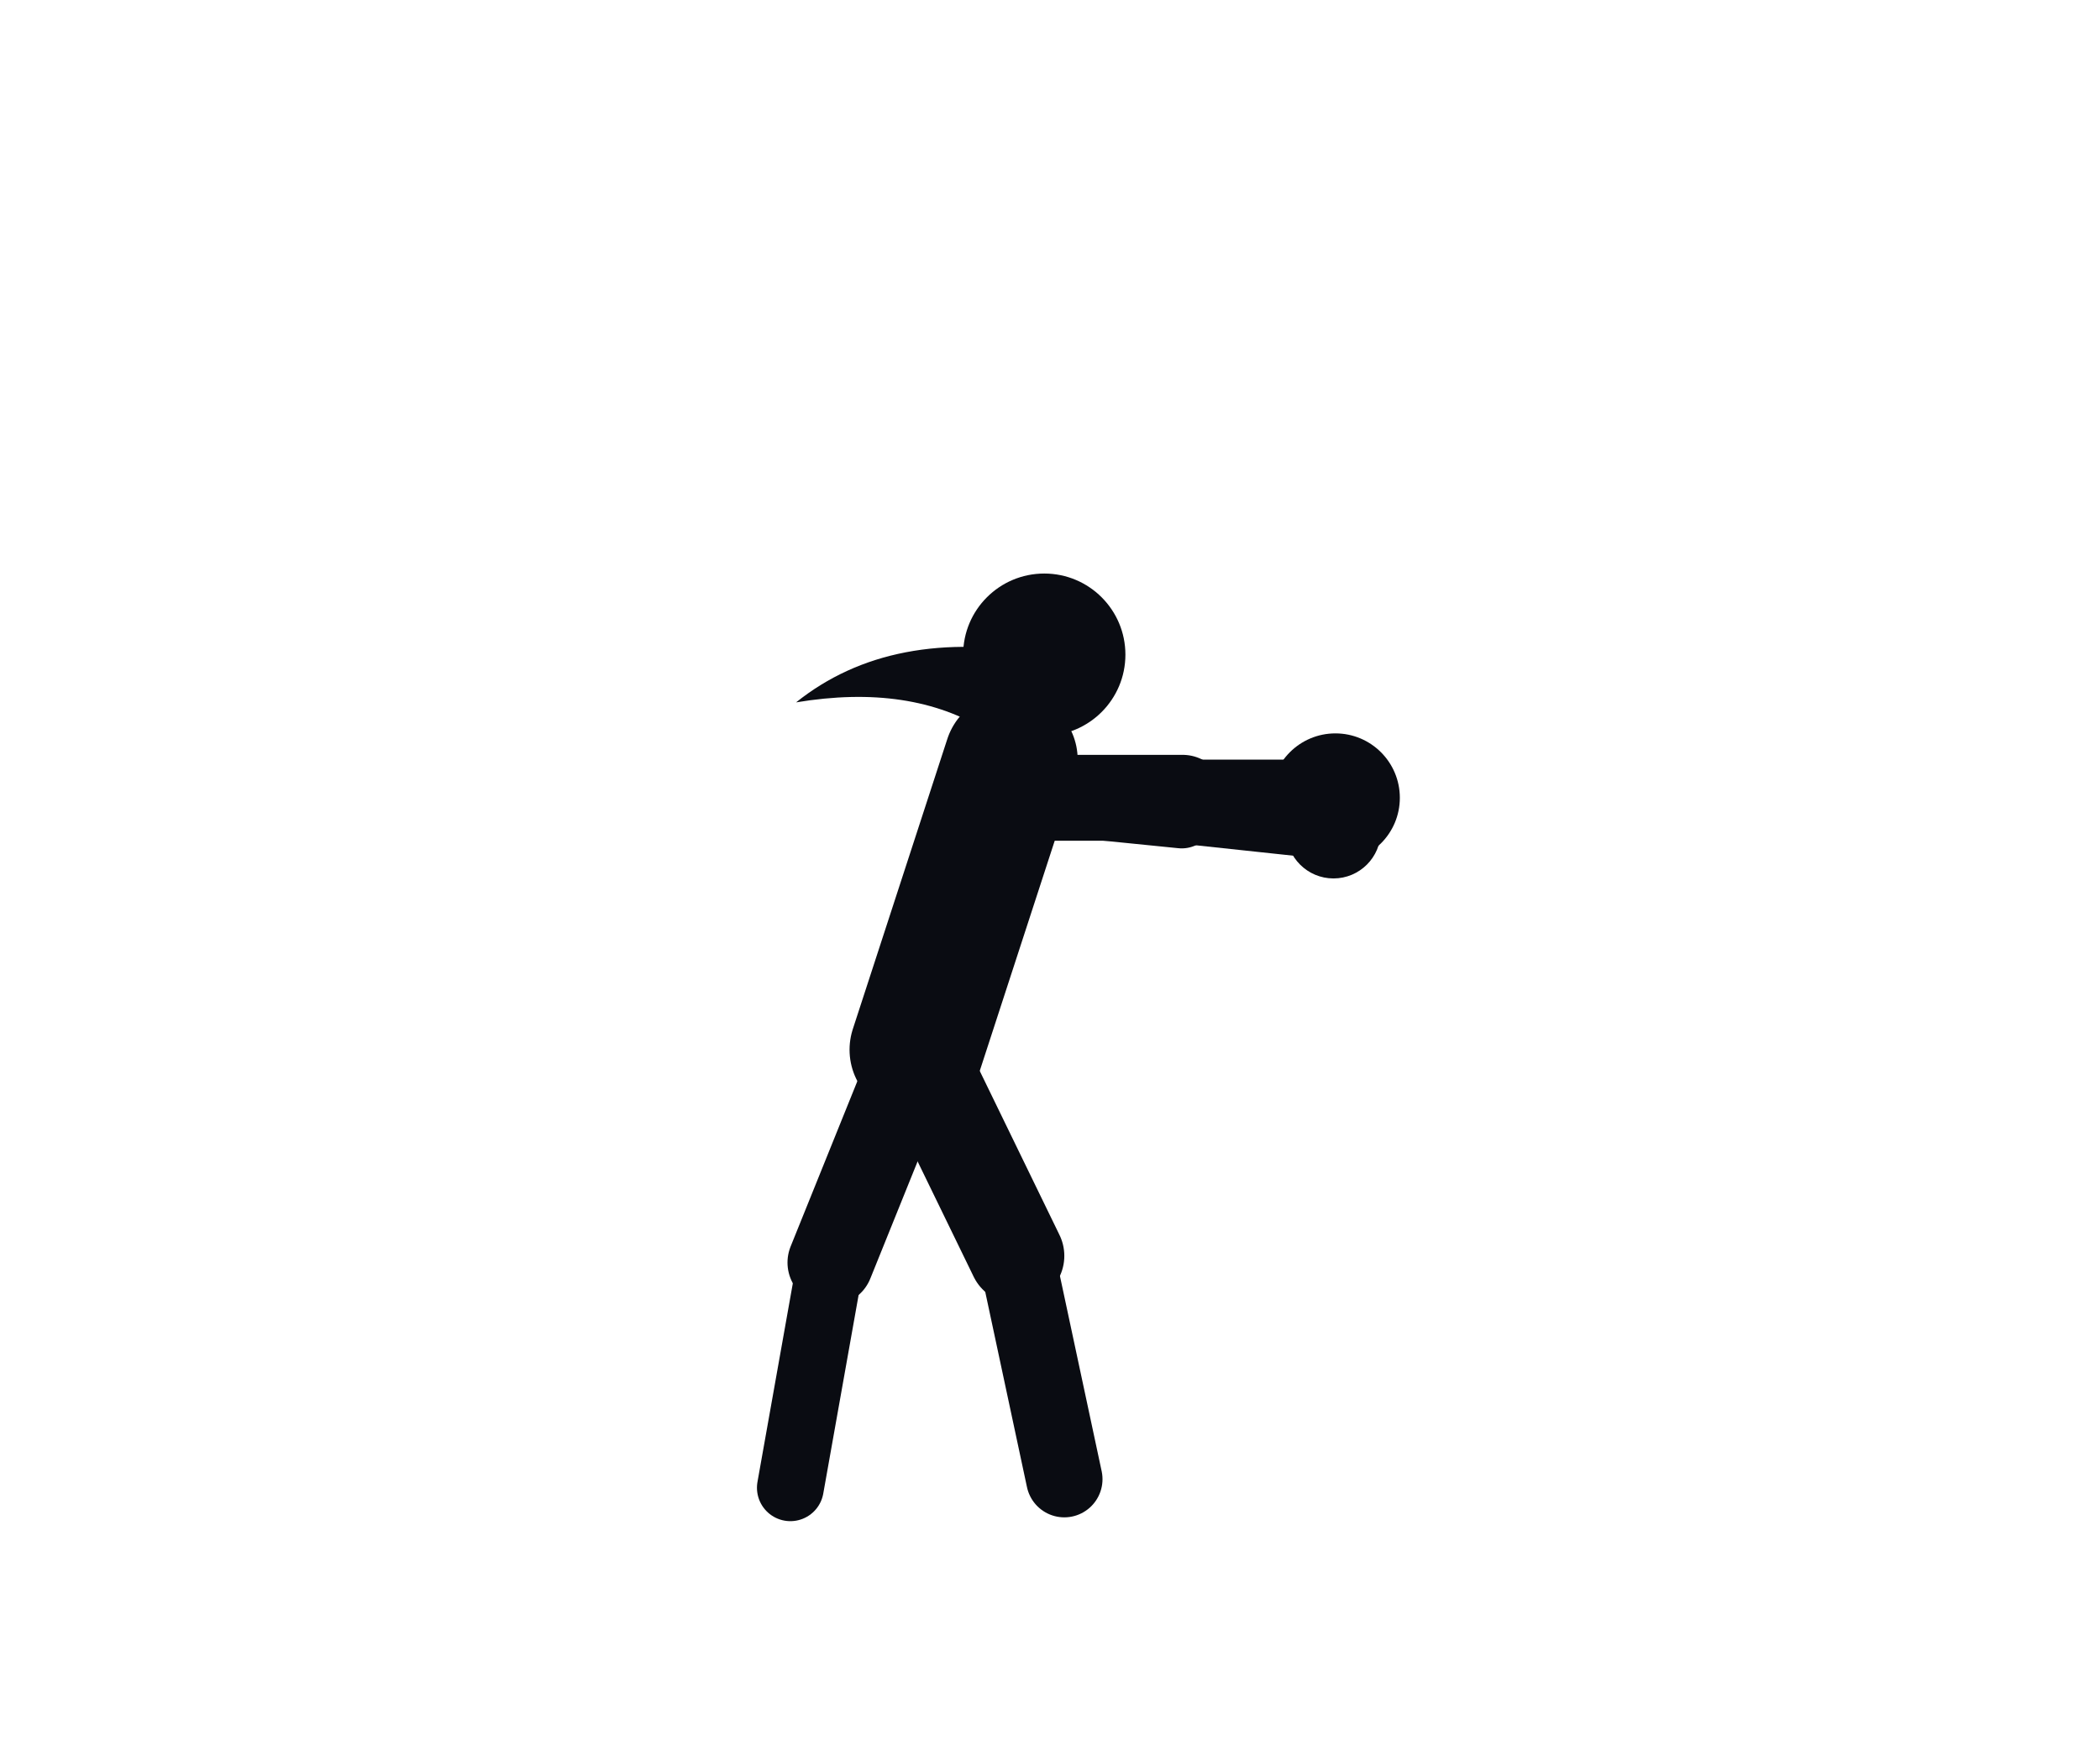
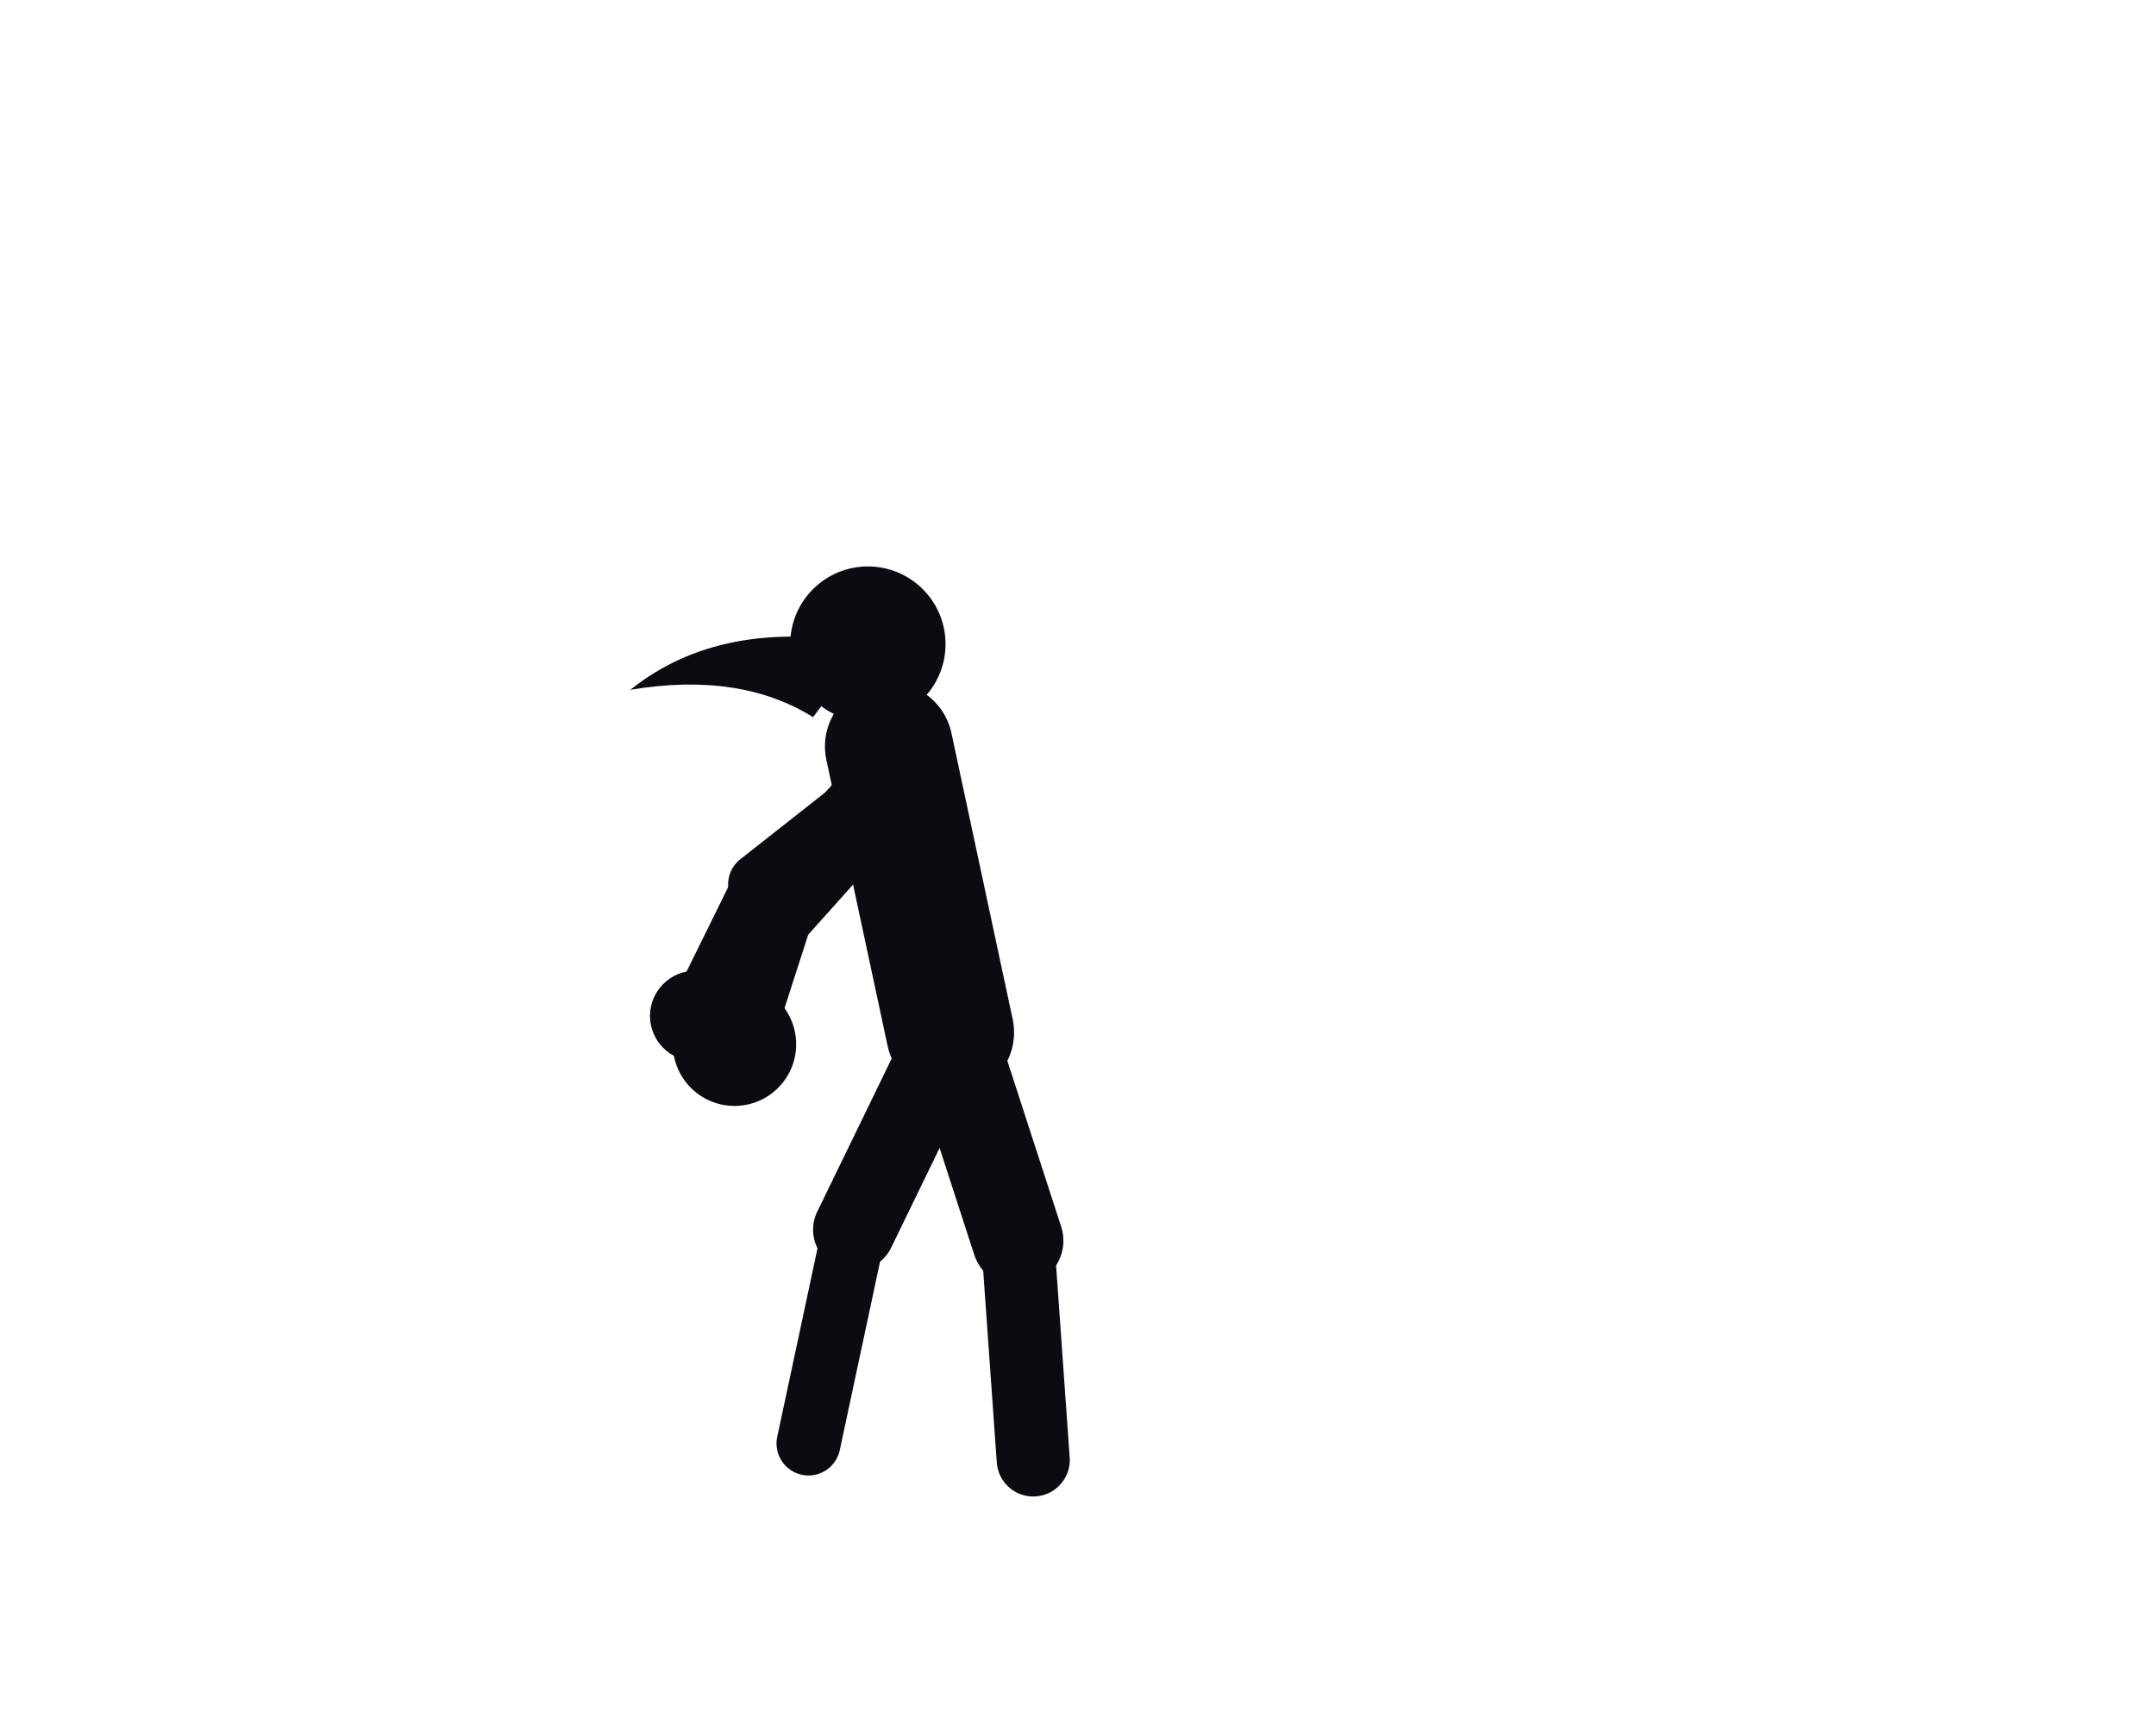
- <svg xmlns="http://www.w3.org/2000/svg" viewBox="-44 -18 220 184" width="220" height="184">
-   <line x1="52.0" y1="92.0" x2="43.0" y2="114.3" stroke="#0a0c12" stroke-width="9" stroke-linecap="round" />
-   <line x1="43.0" y1="114.3" x2="38.8" y2="137.9" stroke="#0a0c12" stroke-width="7" stroke-linecap="round" />
-   <line x1="61.9" y1="65.6" x2="79.8" y2="67.4" stroke="#0a0c12" stroke-width="7" stroke-linecap="round" />
-   <line x1="79.8" y1="67.4" x2="95.7" y2="69.1" stroke="#0a0c12" stroke-width="6" stroke-linecap="round" />
-   <circle cx="95.7" cy="69.1" r="4.95" fill="#0a0c12" />
-   <line x1="52.0" y1="92.0" x2="61.9" y2="61.6" stroke="#0a0c12" stroke-width="14" stroke-linecap="round" />
-   <circle cx="65.4" cy="50.6" r="8.5" fill="#0a0c12" />
-   <path d="M 65.4 50.6 q -16 -3 -26 5 q 12 -2 20 3 z" fill="#0a0c12" />
-   <line x1="52.0" y1="92.0" x2="62.5" y2="113.6" stroke="#0a0c12" stroke-width="10" stroke-linecap="round" />
-   <line x1="62.5" y1="113.6" x2="67.5" y2="137.0" stroke="#0a0c12" stroke-width="8" stroke-linecap="round" />
-   <line x1="61.9" y1="65.6" x2="79.9" y2="65.6" stroke="#0a0c12" stroke-width="9" stroke-linecap="round" />
-   <line x1="79.9" y1="65.6" x2="95.9" y2="65.6" stroke="#0a0c12" stroke-width="8" stroke-linecap="round" />
-   <circle cx="95.9" cy="65.6" r="6.75" fill="#0a0c12" />
+ <svg xmlns="http://www.w3.org/2000/svg" viewBox="-52 -20 236 188" width="236" height="188">
+   <line x1="52.0" y1="93.0" x2="41.5" y2="114.6" stroke="#0a0c12" stroke-width="9" stroke-linecap="round" />
+   <line x1="41.5" y1="114.6" x2="36.5" y2="138.0" stroke="#0a0c12" stroke-width="7" stroke-linecap="round" />
+   <line x1="45.3" y1="65.7" x2="31.2" y2="76.8" stroke="#0a0c12" stroke-width="7" stroke-linecap="round" />
+   <line x1="31.2" y1="76.8" x2="24.1" y2="91.2" stroke="#0a0c12" stroke-width="6" stroke-linecap="round" />
+   <circle cx="24.1" cy="91.2" r="4.95" fill="#0a0c12" />
+   <line x1="52.0" y1="93.0" x2="45.3" y2="61.7" stroke="#0a0c12" stroke-width="14" stroke-linecap="round" />
+   <circle cx="43.0" cy="50.5" r="8.5" fill="#0a0c12" />
+   <path d="M 43.0 50.5 q -16 -3 -26 5 q 12 -2 20 3 z" fill="#0a0c12" />
+   <line x1="52.0" y1="93.0" x2="59.4" y2="115.8" stroke="#0a0c12" stroke-width="10" stroke-linecap="round" />
+   <line x1="59.4" y1="115.8" x2="61.1" y2="139.8" stroke="#0a0c12" stroke-width="8" stroke-linecap="round" />
+   <line x1="45.3" y1="65.7" x2="33.3" y2="79.1" stroke="#0a0c12" stroke-width="9" stroke-linecap="round" />
+   <line x1="33.3" y1="79.1" x2="28.4" y2="94.3" stroke="#0a0c12" stroke-width="8" stroke-linecap="round" />
+   <circle cx="28.4" cy="94.3" r="6.75" fill="#0a0c12" />
</svg>
